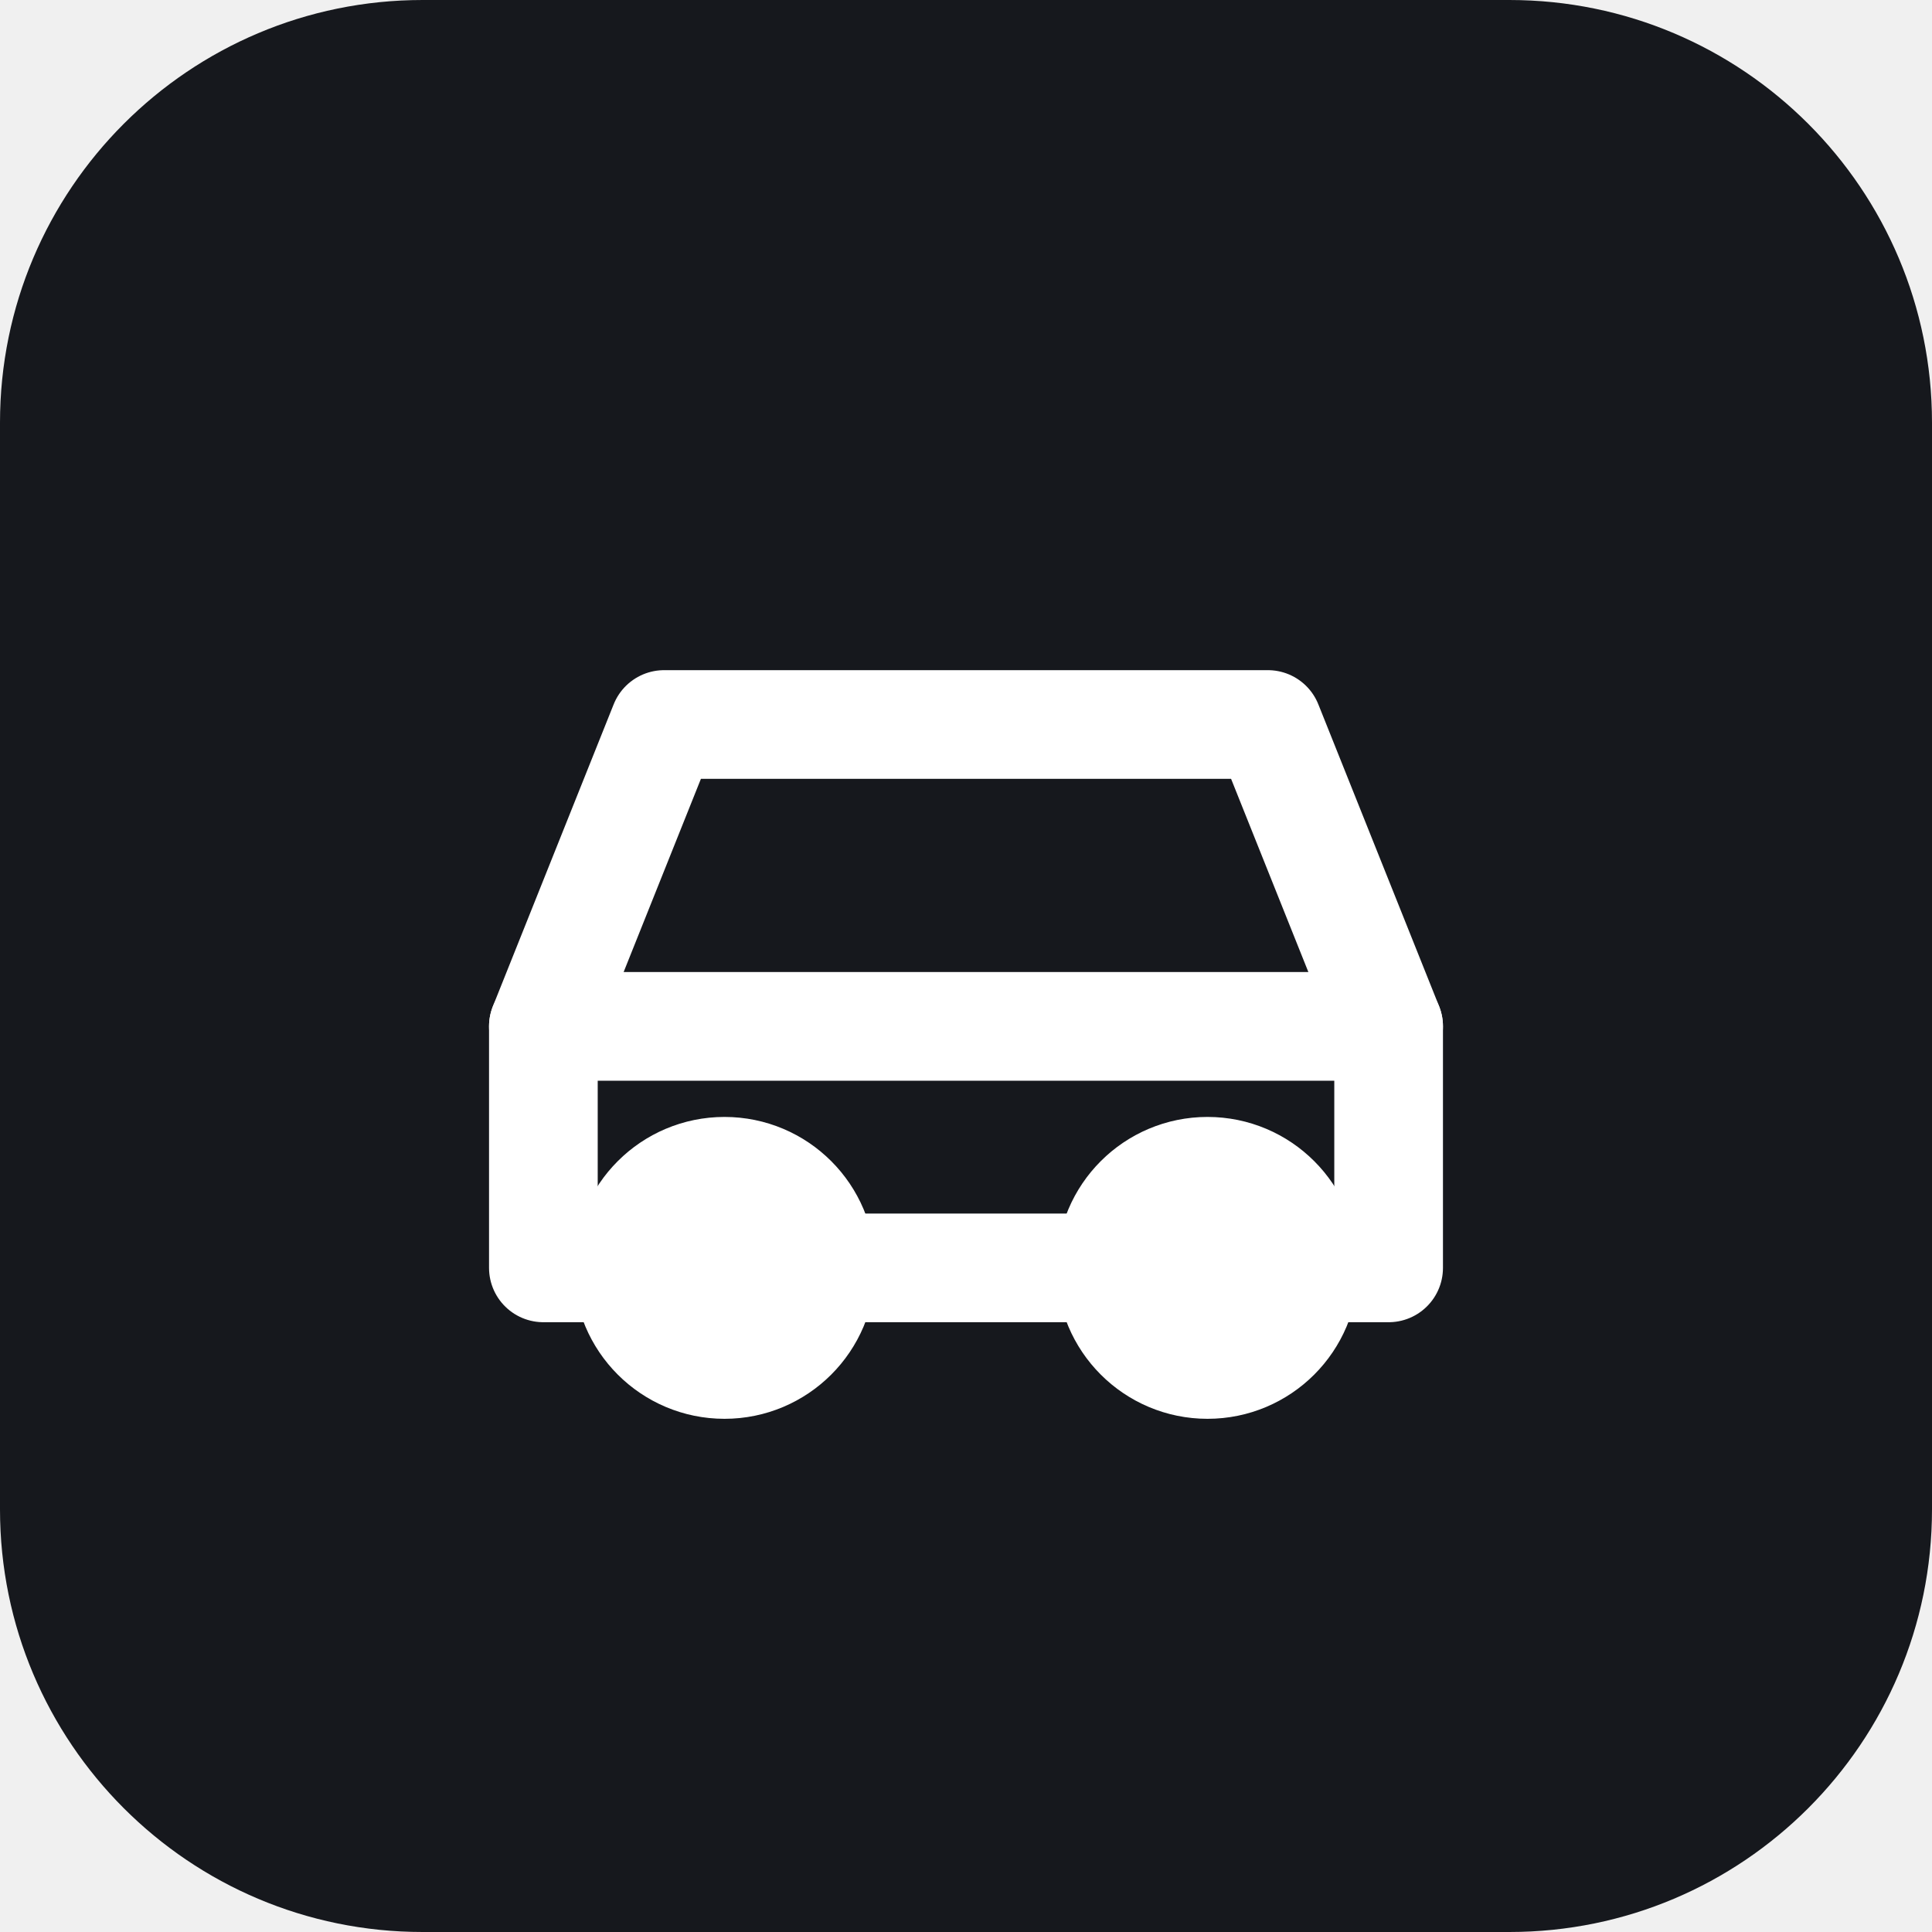
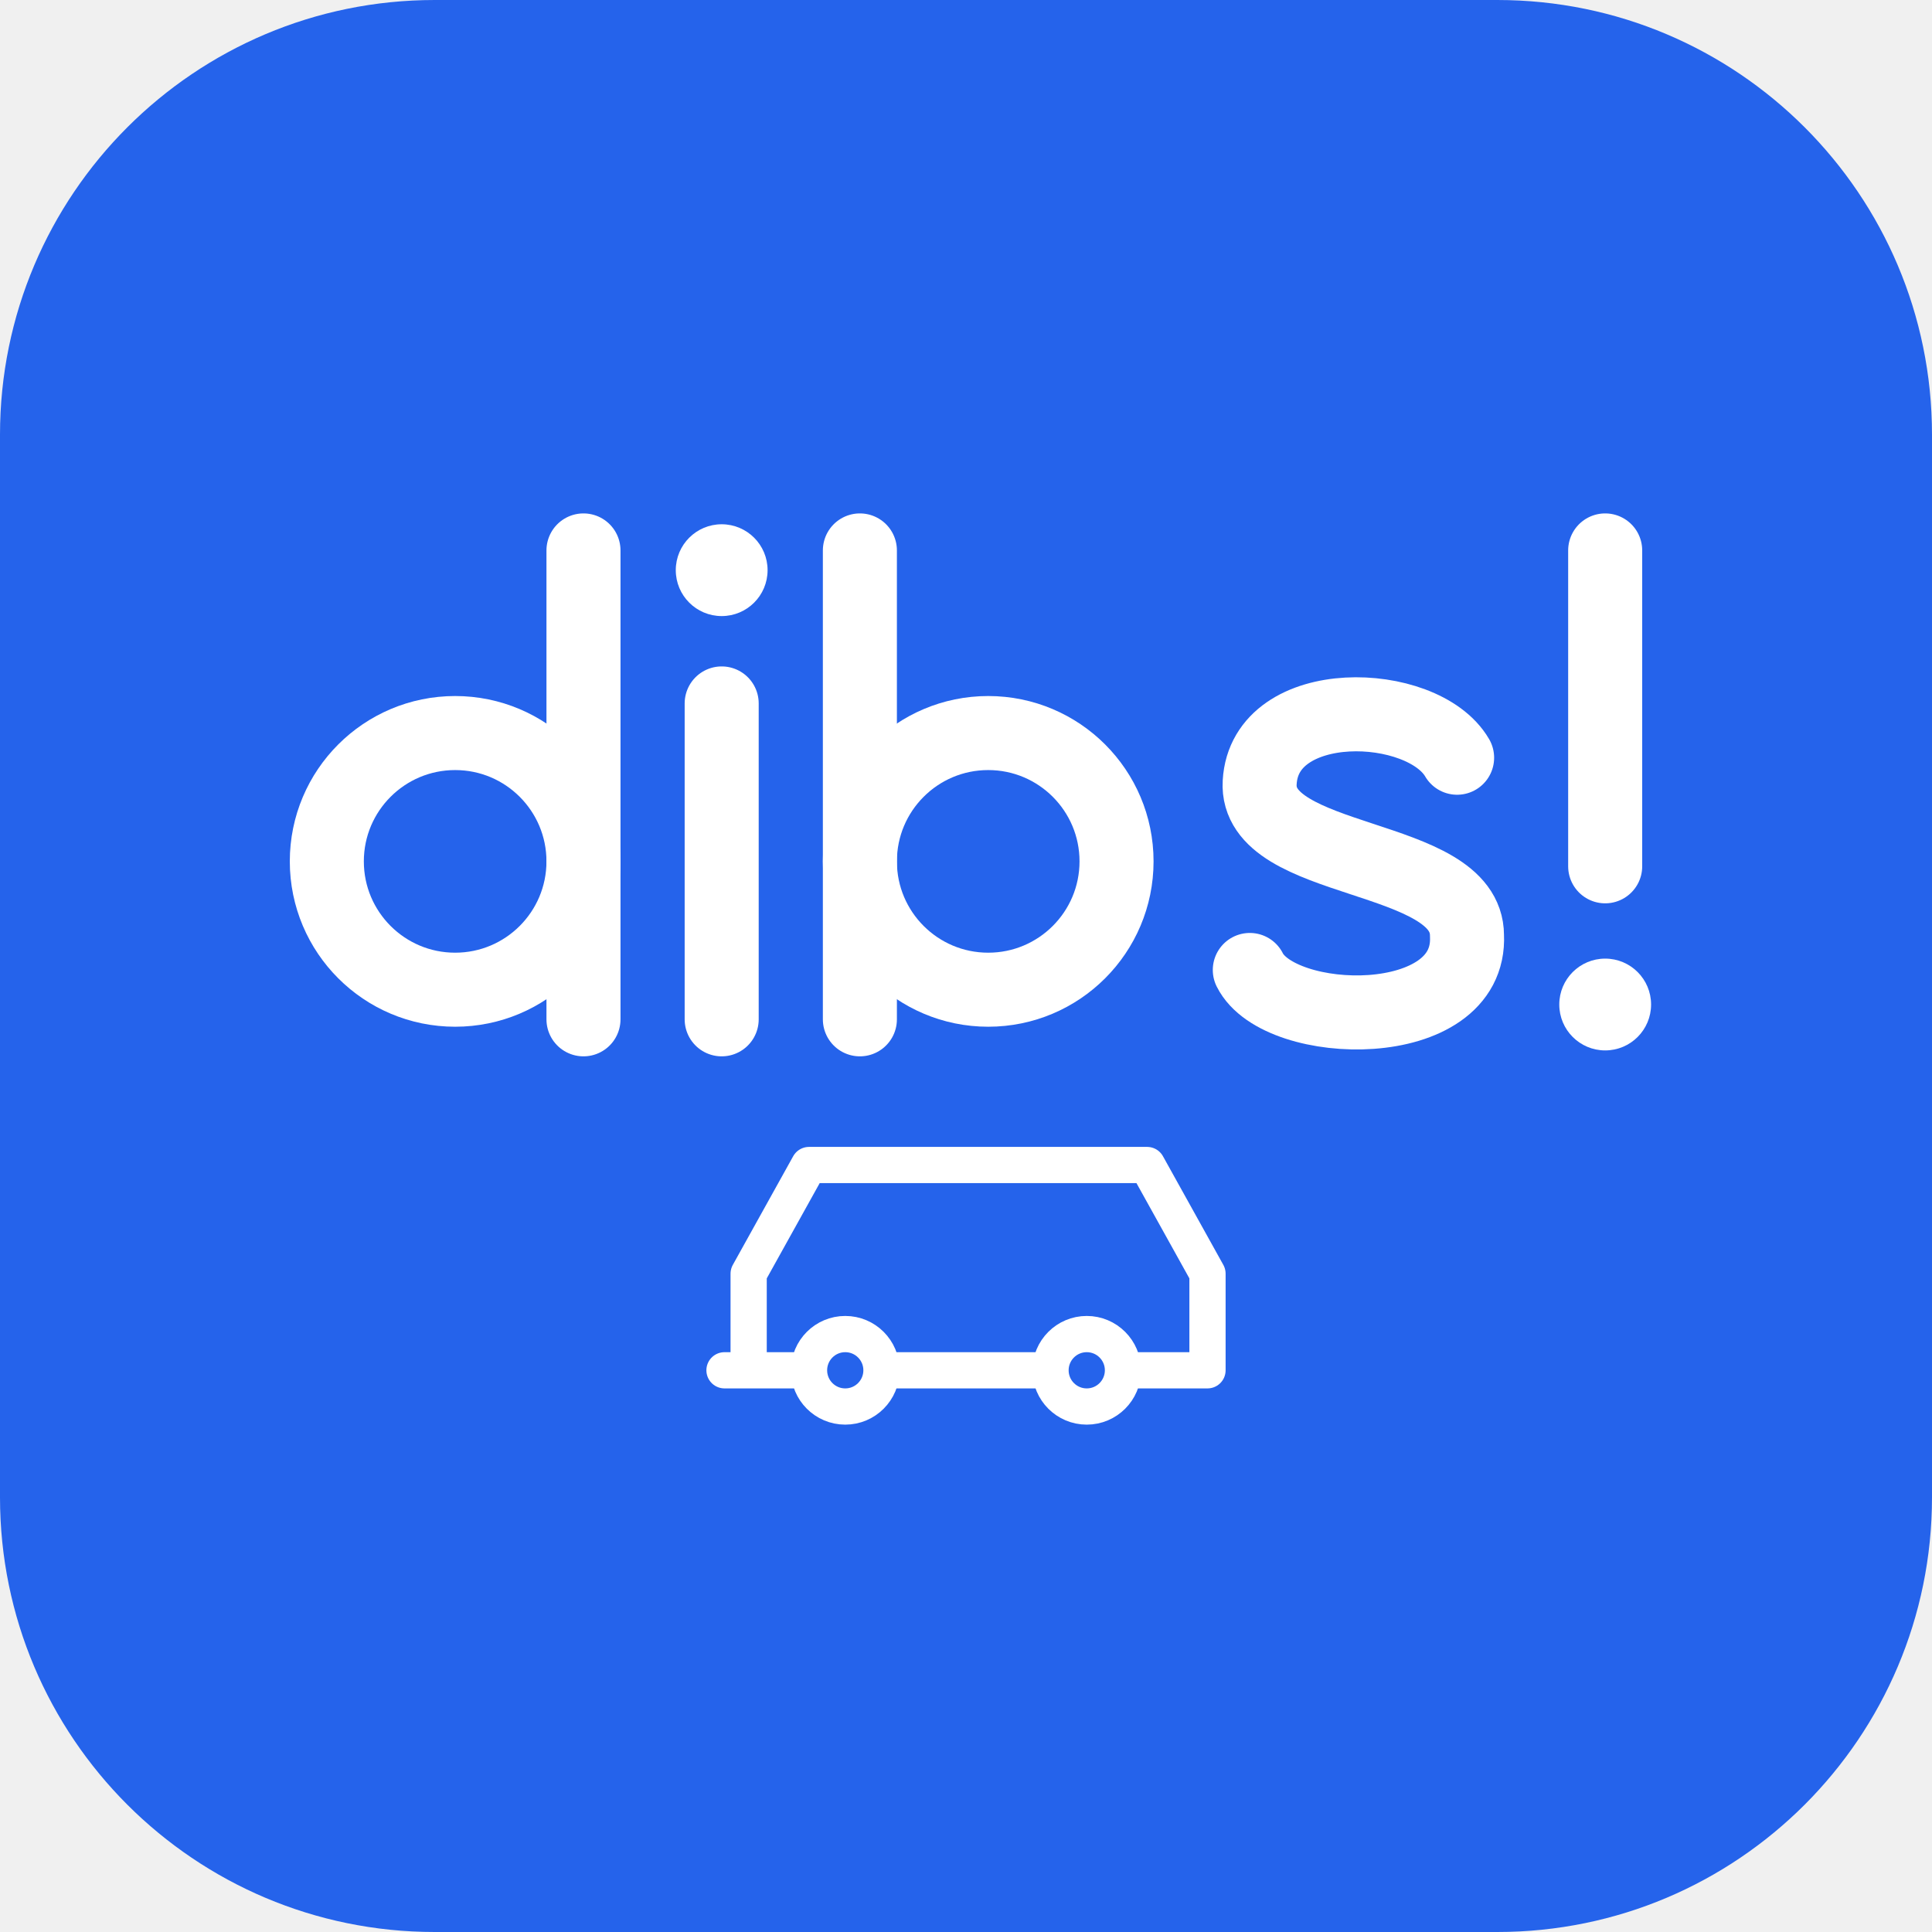
<svg xmlns="http://www.w3.org/2000/svg" viewBox="0 0 512 512">
-   <rect width="512" height="512" rx="112" fill="#16181D" />
-   <g transform="translate(64 64) scale(16)" fill="none" stroke="#FFFFFF" stroke-width="1.8" stroke-linecap="round" stroke-linejoin="round">
-     <path d="M5 17h14v-4l-2-5H7l-2 5v4z" />
-     <path d="M5 13h14" />
-     <circle cx="8" cy="17" r="1.6" />
-     <circle cx="16" cy="17" r="1.6" />
+   <rect width="512" height="512" rx="115.2" fill="#2563EB" />
+   <g transform="translate(76.8 136.0584) scale(0.6540146) translate(0 -95.0)" stroke="#FFFFFF" stroke-width="30" stroke-linecap="round" stroke-linejoin="round" fill="none">
+     <circle fill="none" cx="67.0" cy="236.0" r="52" />
+     <path d="M119.0 110 V300" />
+     <path d="M175.0 172 V300" />
+     <circle cx="175.0" cy="118" r="18.6" fill="#FFFFFF" stroke="none" />
+     <path d="M231.0 110 V300" />
+     <circle fill="none" cx="283.0" cy="236.0" r="52" />
+     <path d="M473.0 194 C459.0 170 395.0 168 393.0 204 C391.0 238.0 477.0 232.0 477.0 266 C479.0 306 401.0 304 389.0 280" />
+     <path d="M533.0 110 V238" />
+     <circle cx="533.0" cy="294" r="18.6" fill="#FFFFFF" stroke="none" />
+   </g>
+   <g transform="translate(179.2 305.5416) scale(3.2)" fill="none" stroke="#FFFFFF" stroke-width="3.0" stroke-linecap="round" stroke-linejoin="round">
+     <path d="M4 18h40v-8l-5-9H11l-5 9v8z" />
+     <circle cx="14" cy="18" r="3" fill="#2563EB" />
+     <circle cx="34" cy="18" r="3" fill="#2563EB" />
  </g>
</svg>
